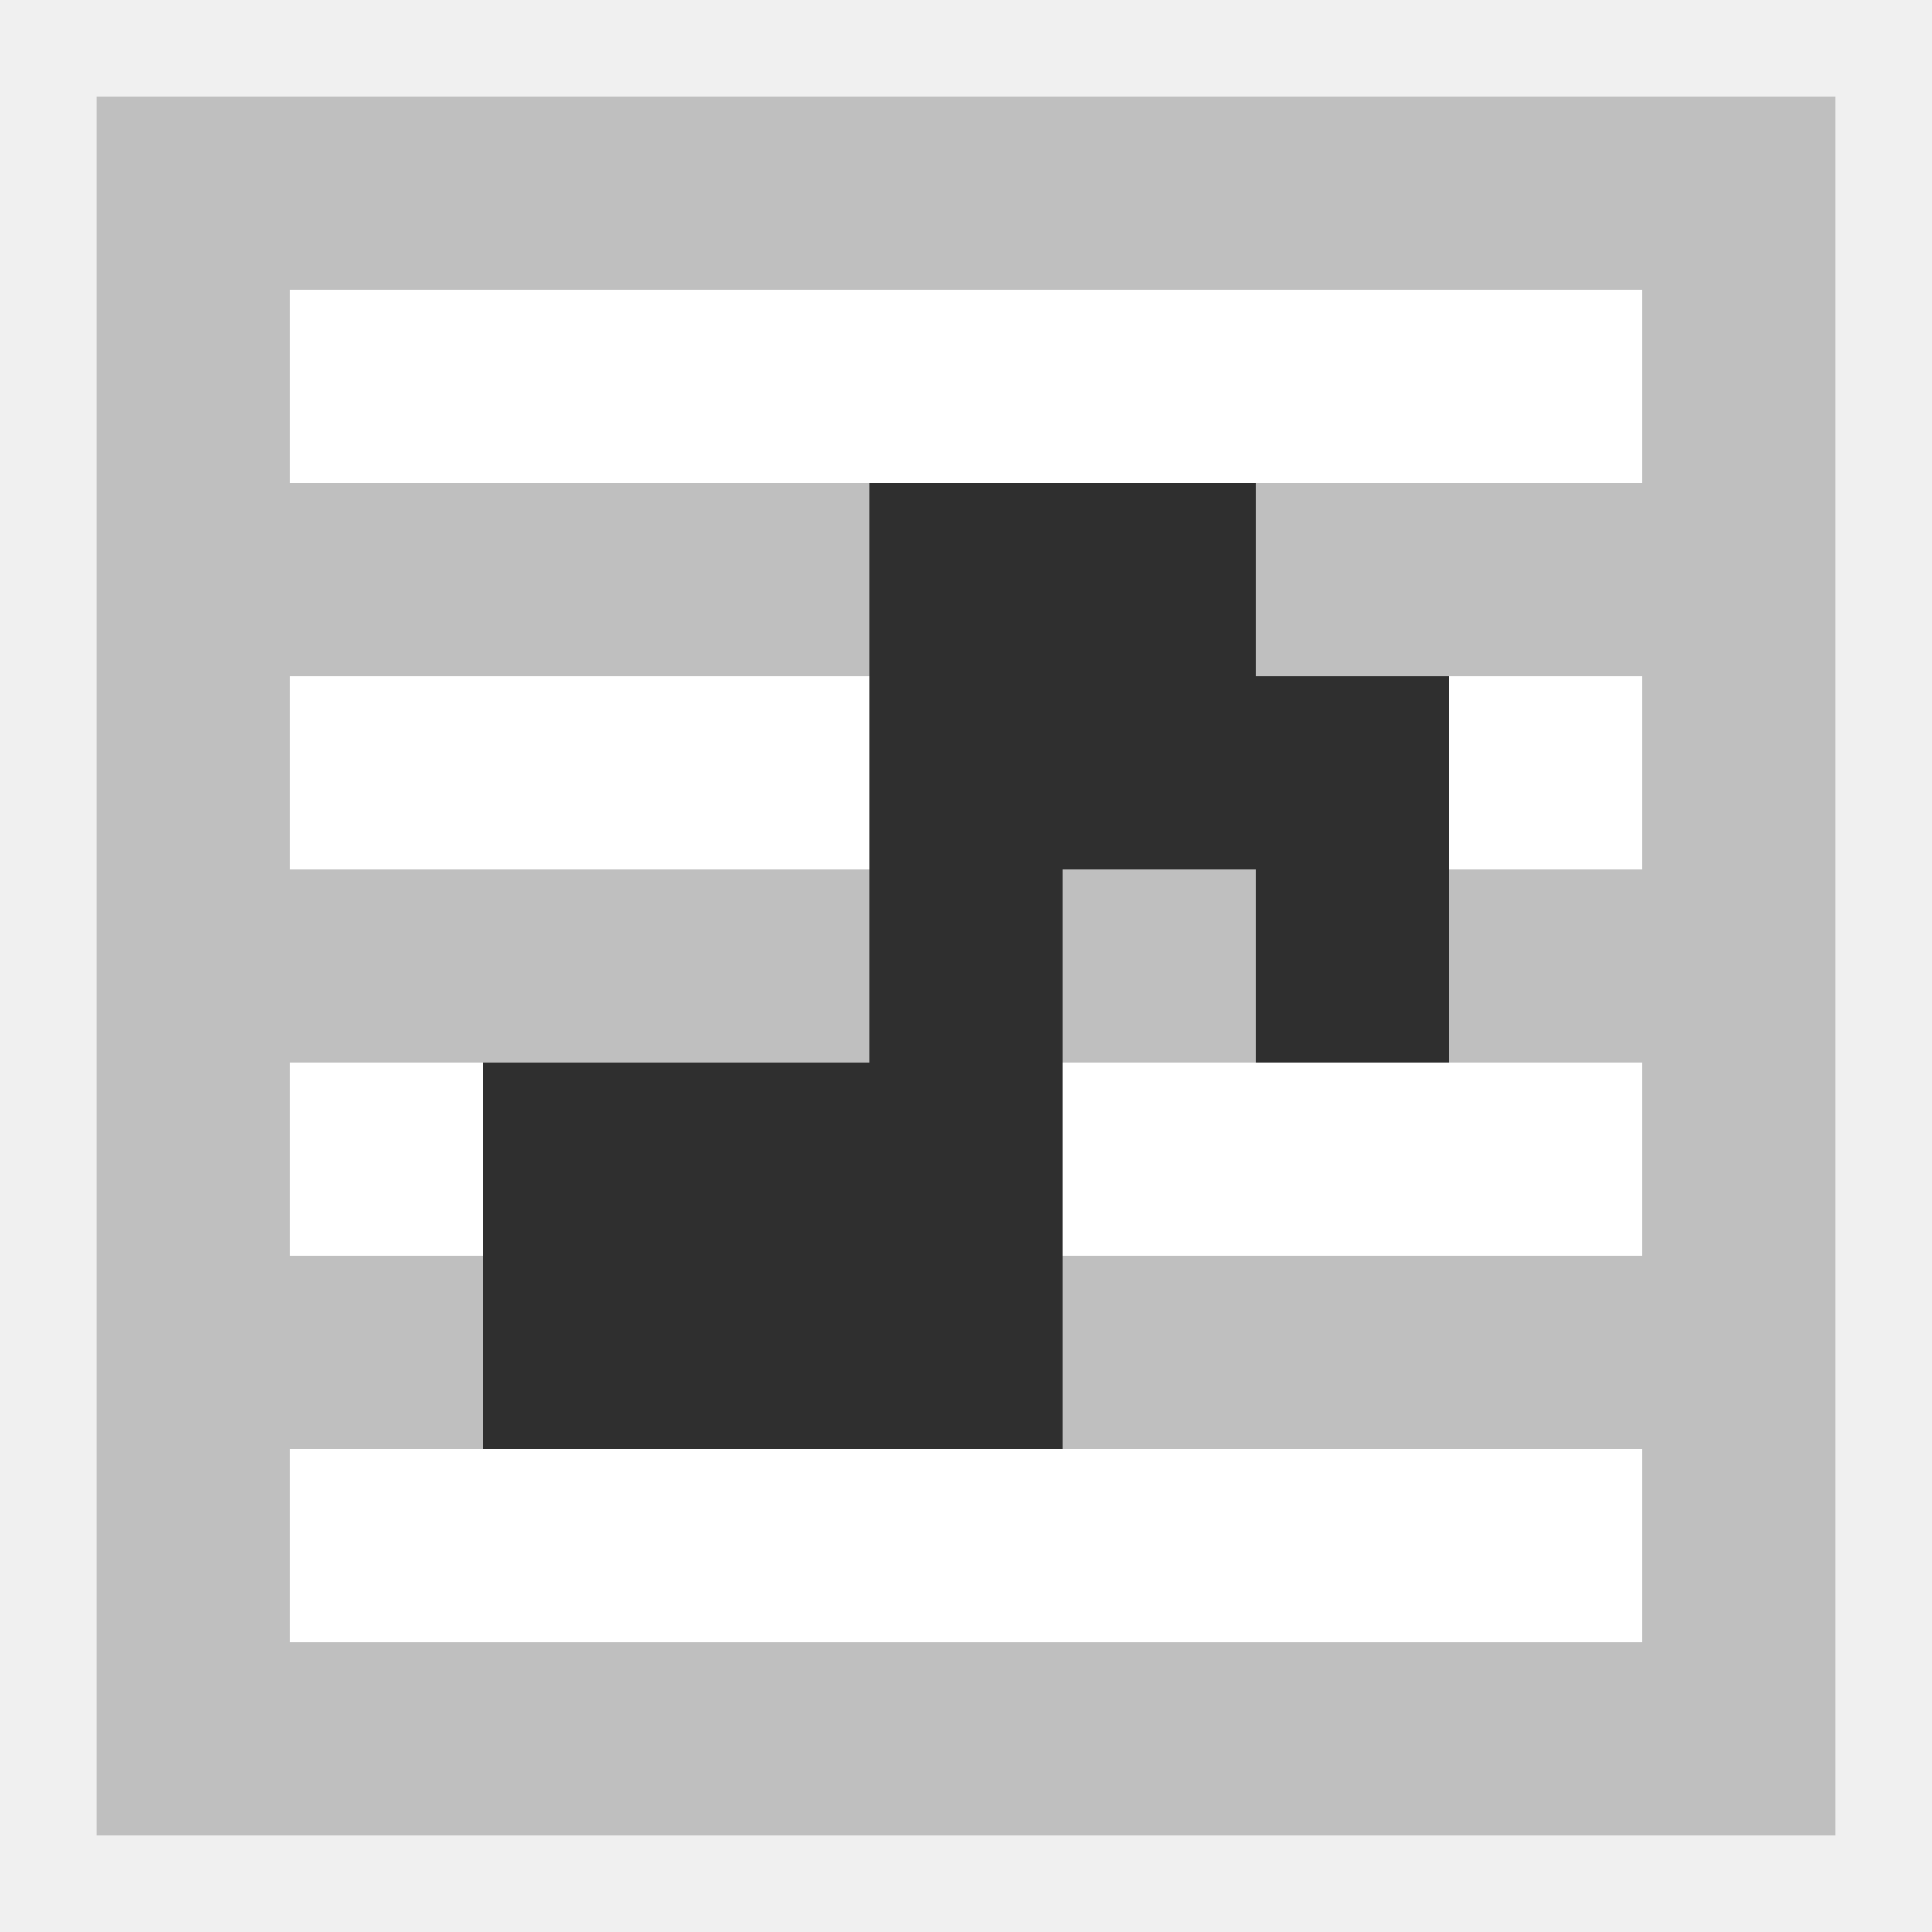
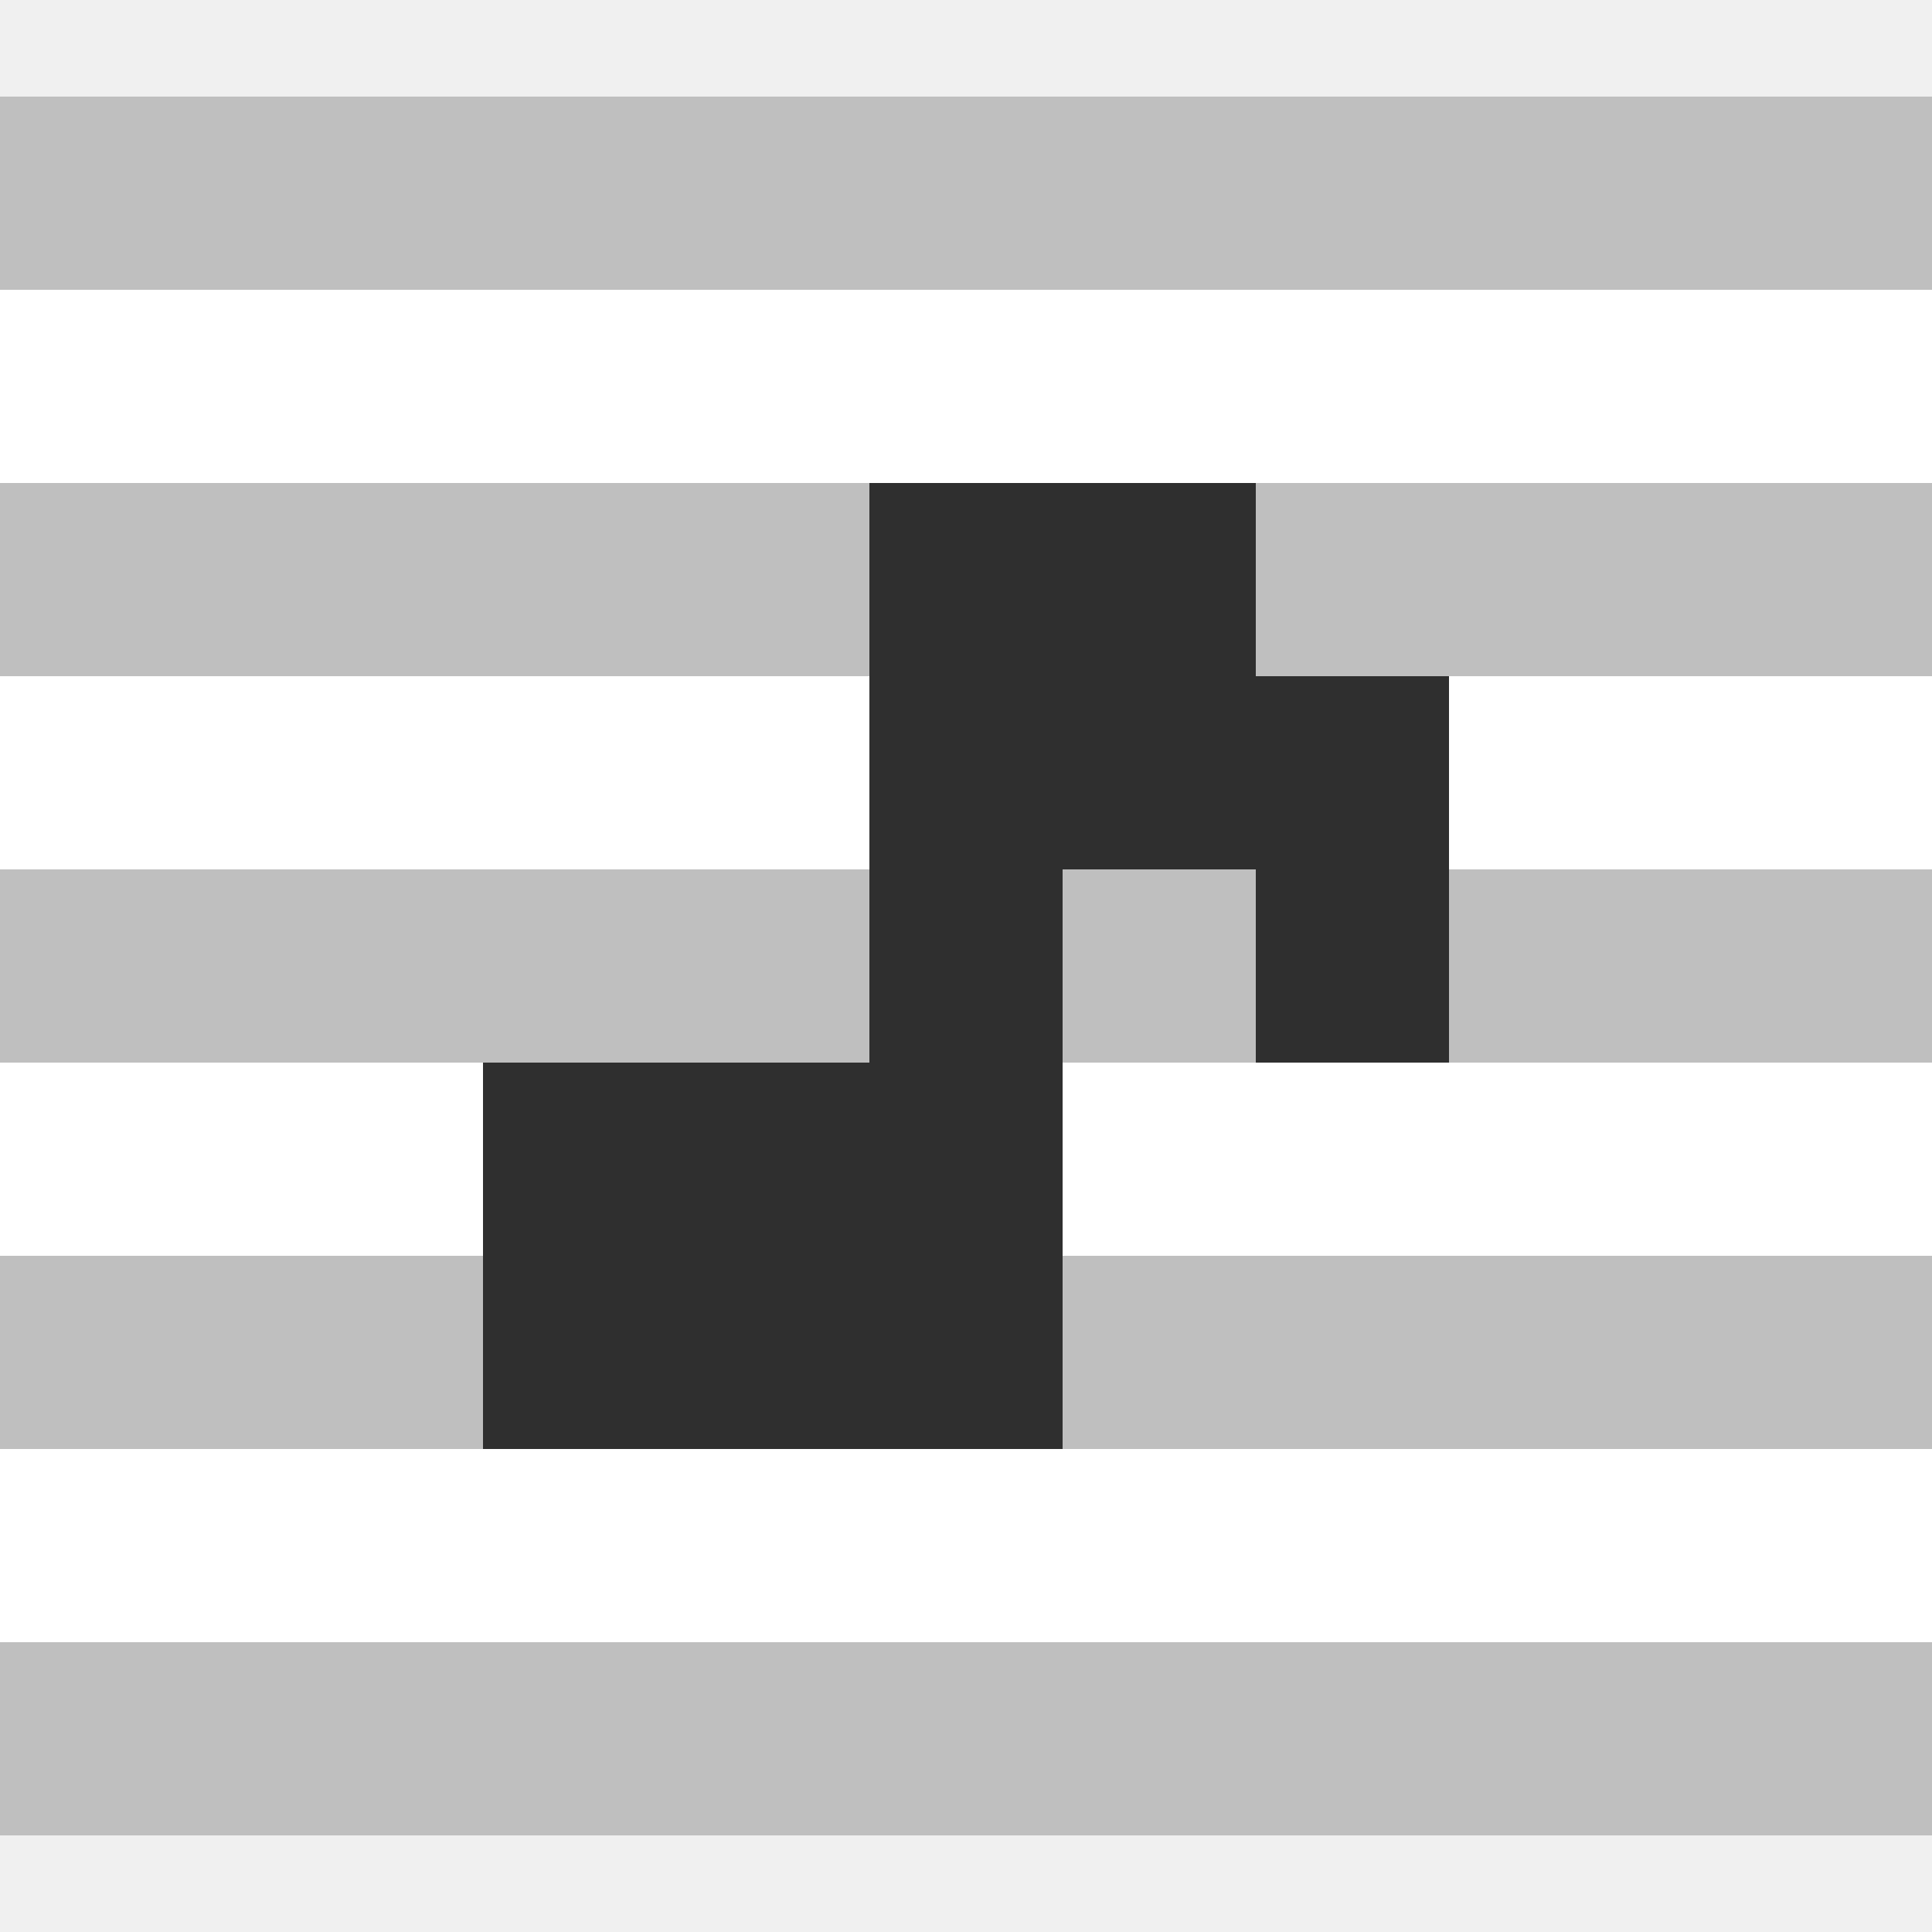
<svg xmlns="http://www.w3.org/2000/svg" viewBox="0 0 20 20" width="300" height="300">
-   <g stroke="none" fill="#fff" transform="translate(9,9)">
-     <path d="M-8,-8h18v18h-18Z" fill="#bfbfbf" />
-     <path d="M -6, -6h14v2h-14Z" />
-     <path d="M -6, -2h14v2h-14Z" />
-     <path d="M -6,  2h14v2h-14Z" />
-     <path d="M -6,  6h14v2h-14Z" />
-     <path d="M  0, -4h2v10h-2Z" fill="#2f2f2f" />
-     <path d="M  0, -4h4v4h-4Z" fill="#2f2f2f" />
-     <path d="M  0, -2h6v2h-6Z" fill="#2f2f2f" />
-     <path d="M  4, -2h2v4h-2Z" fill="#2f2f2f" />
-     <path d="M -4,  2h6v4h-6Z" fill="#2f2f2f" />
+   <g stroke="none" fill="#bfbfbf" transform="translate(9,9)">
+     <path d="M-10,-8h22v18h-22Z" fill="#fff" />
+     <path d="M -14, -8h30v2h-30Z" />
+     <path d="M -14, -4h30v2h-30Z" />
+     <path d="M -14,  0h30v2h-30Z" />
+     <path d="M -14,  4h30v2h-30Z" />
+     <path d="M -14,  8h30v2h-30Z" />
+     <path d="M -4,  2h6v4h-6Z M  0, -4h2v10h-2Z" fill="#2f2f2f" />
+     <path d="M  0, -4h4v4h-4Z M  0, -2h6v2h-6Z M  4, -2h2v4h-2Z" fill="#2f2f2f" />
  </g>
</svg>
